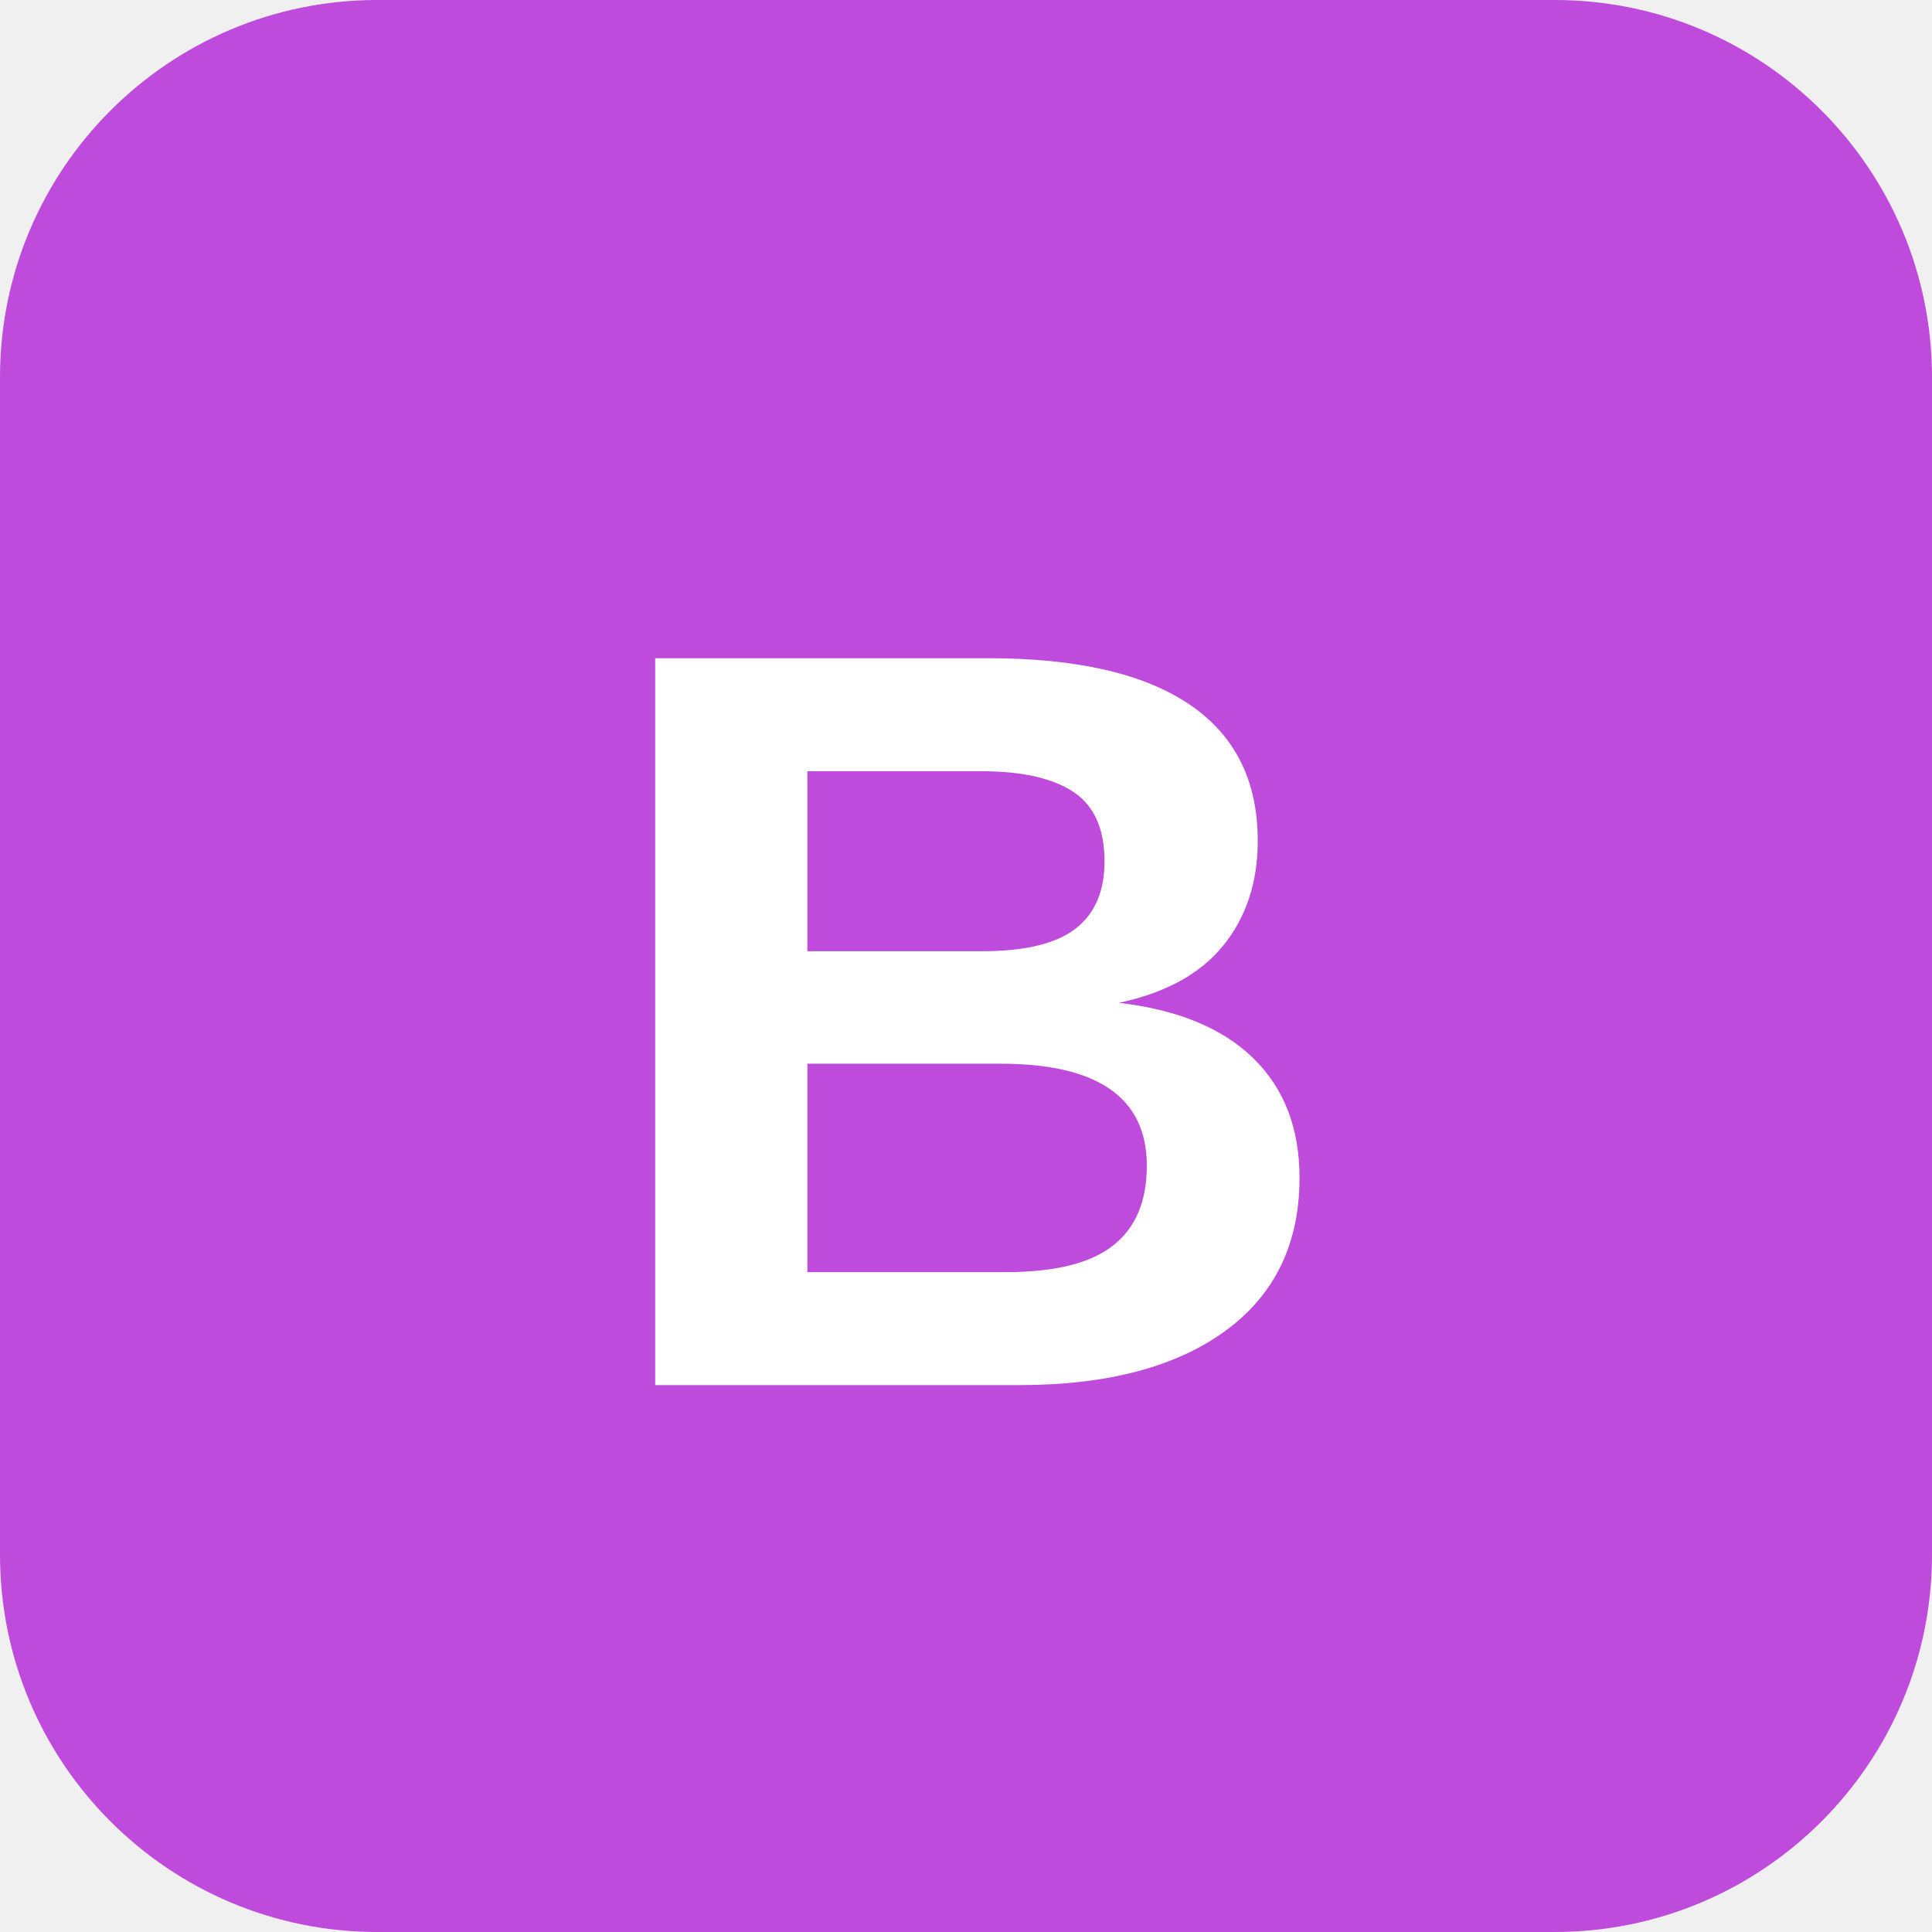
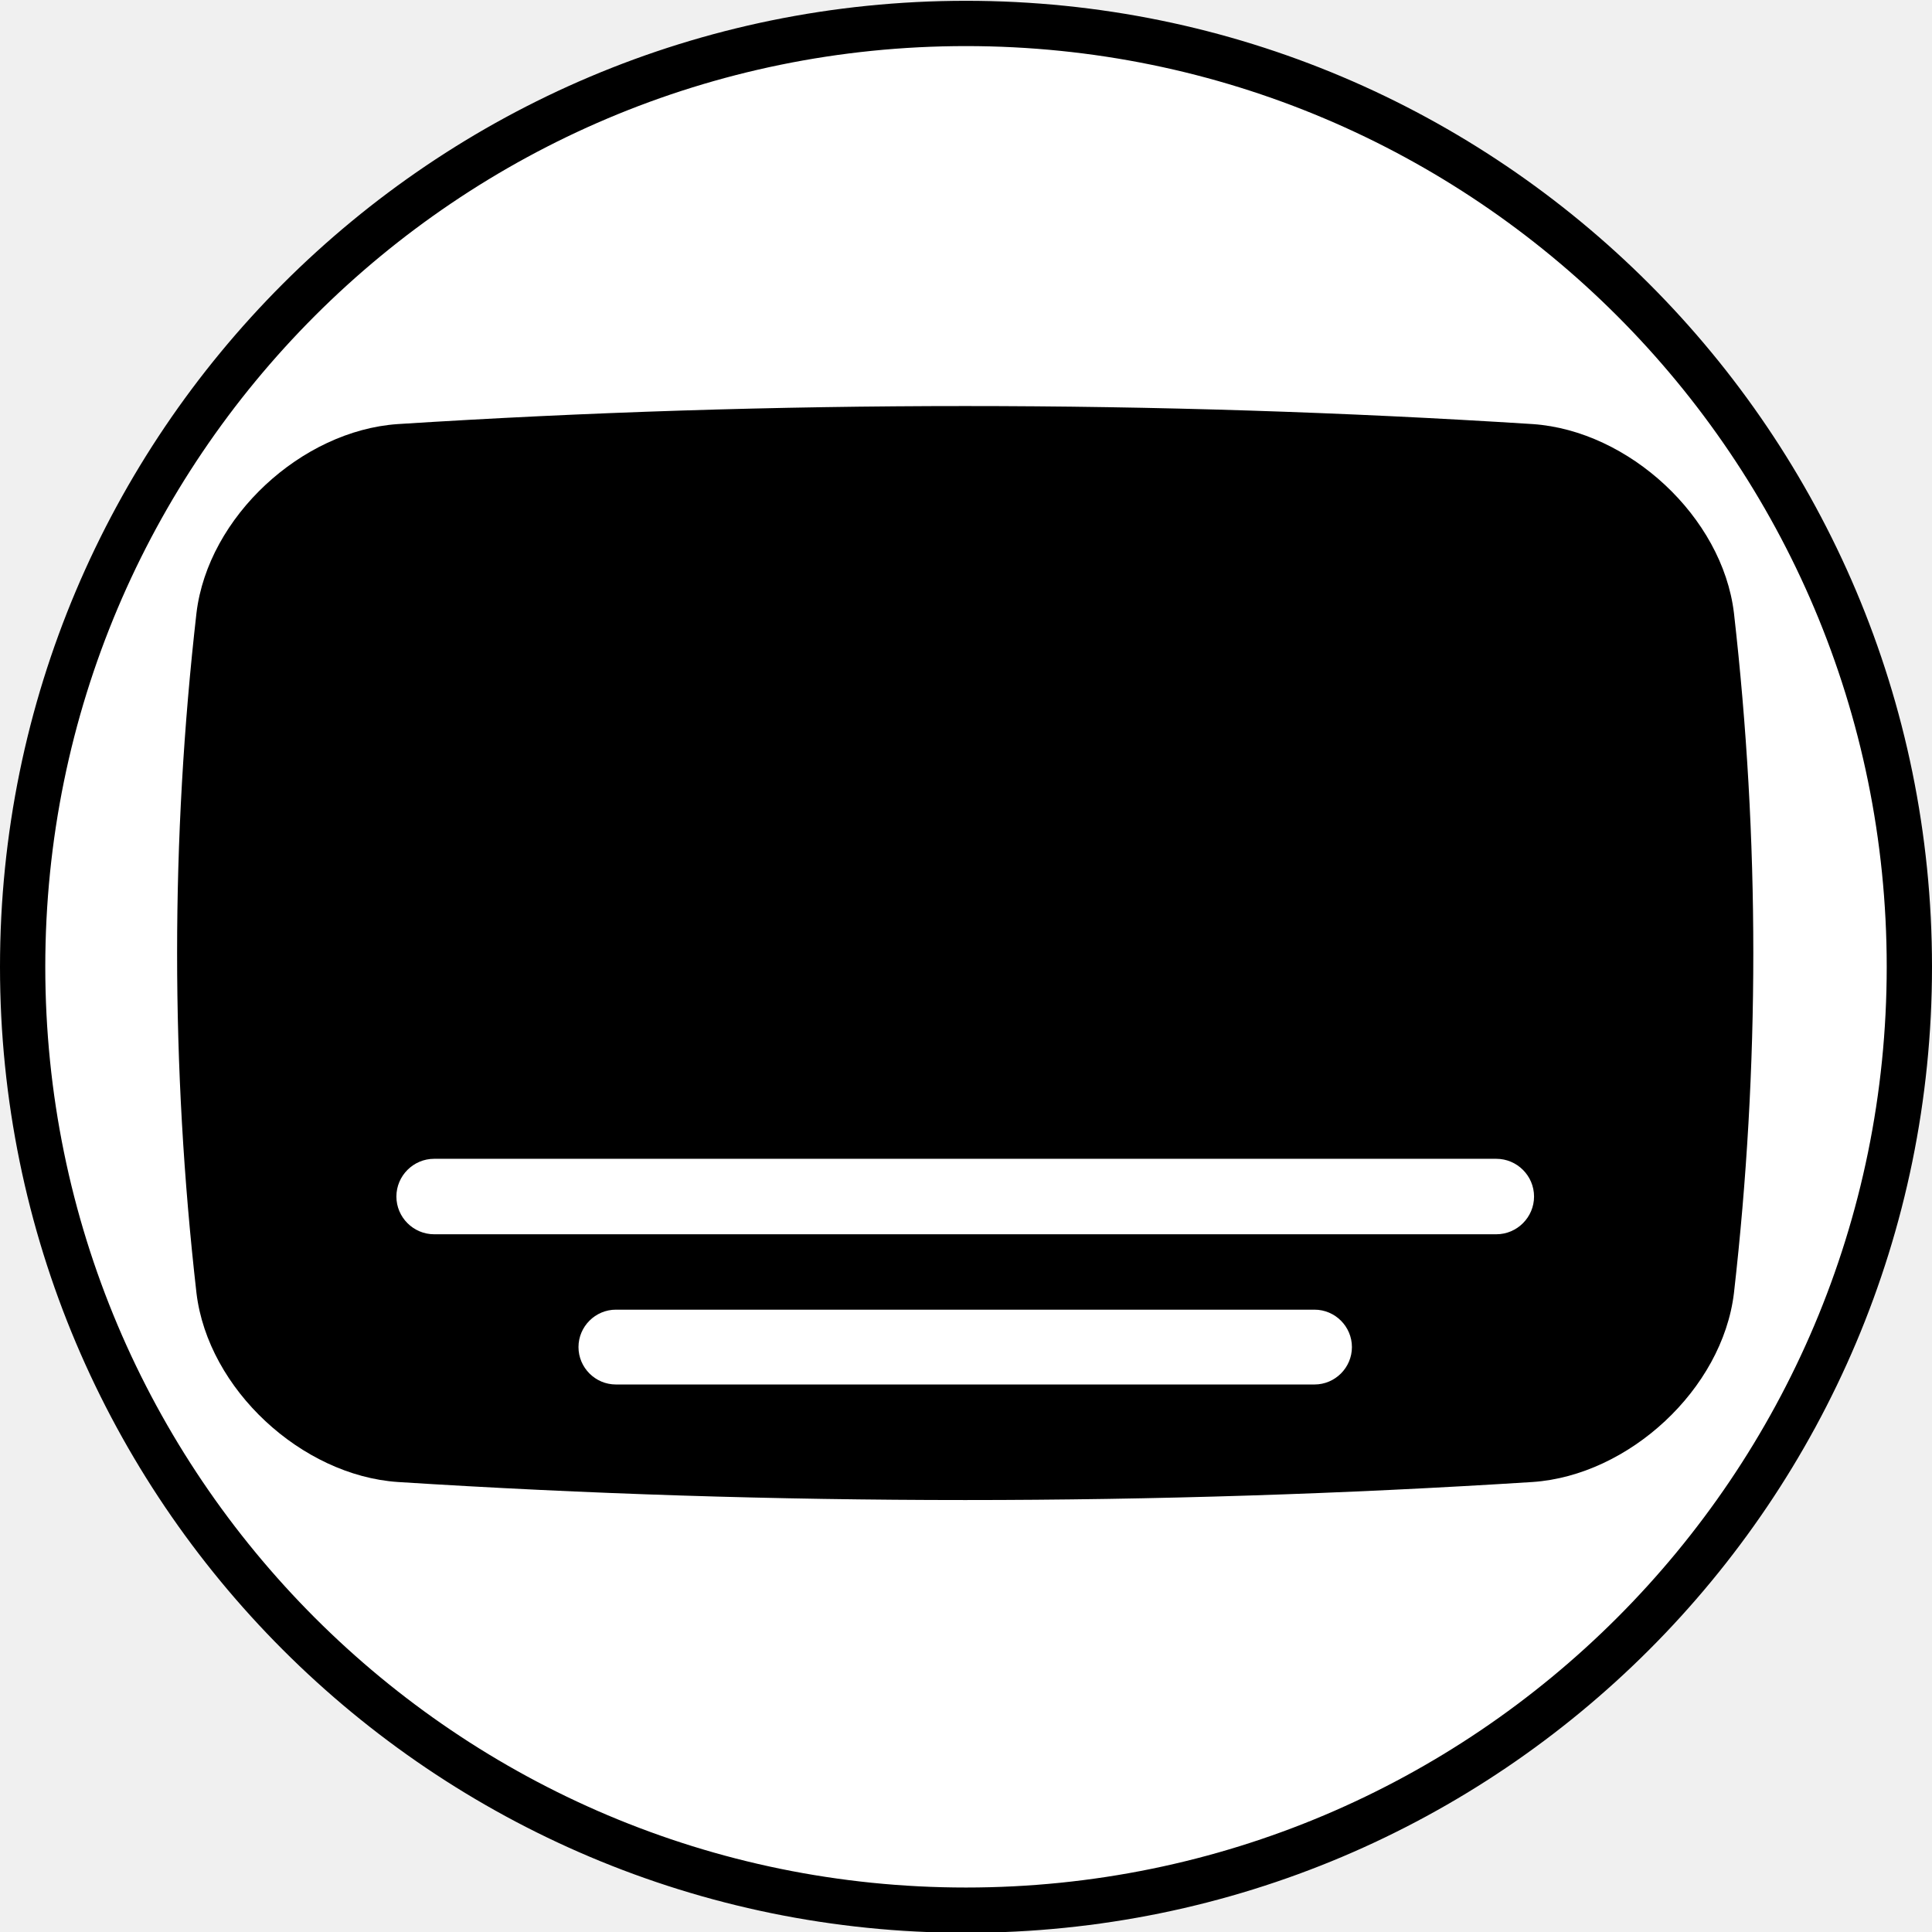
- <svg xmlns="http://www.w3.org/2000/svg" viewBox="0 0 1024 1024">
-   <rect width="1024" height="1024" rx="200" fill="#be4bdb" />
-   <text x="512" y="540" text-anchor="middle" dominant-baseline="central" font-family="Arial, Helvetica, sans-serif" font-weight="700" font-size="560" fill="#fff">B</text>
+ <svg xmlns="http://www.w3.org/2000/svg" viewBox="0 0 48 48">
+   <defs>
+     <clipPath id="a">
+       <path d="M0 512h512V0H0z" />
+     </clipPath>
+   </defs>
+   <g clip-path="url(#a)" transform="matrix(.09375 0 0 -.09375 0 48.02)">
+     <path fill="#fff" d="M506 256C506 117.93 394.07 6 256 6S6 117.93 6 256s111.93 250 250 250 250-111.93 250-250" />
+     <path fill="none" stroke="#000" stroke-miterlimit="10" stroke-width="12" d="M506 256C506 117.93 394.07 6 256 6S6 117.93 6 256s111.93 250 250 250 250-111.93 250-250z" />
+     <path d="M406.2 119.47a2368 2368 0 0 0-300.82 0c-25.418 1.747-50.24 24.551-53.31 50.048-6.847 60.087-6.847 120.17 0 180.26 3.07 25.496 27.892 48.3 53.31 50.048a2368 2368 0 0 0 300.82 0c25.419-1.748 50.24-24.552 53.311-50.048 6.846-60.087 6.846-120.17 0-180.26-3.071-25.497-27.893-48.3-53.311-50.048" />
+     <path fill="#fff" d="M348.36 145.31H163.22c-5.452 0-9.914 4.461-9.914 9.913v.001c0 5.452 4.462 9.913 9.914 9.913h185.14c5.452 0 9.913-4.461 9.913-9.913v-.001c0-5.452-4.461-9.913-9.913-9.913m48.18 39.81H115.049c-5.5 0-9.999 4.5-9.999 9.999s4.499 9.999 9.999 9.999H396.54c5.5 0 9.999-4.499 9.999-9.999 0-5.499-4.499-9.999-9.999-9.999" />
+   </g>
</svg>
